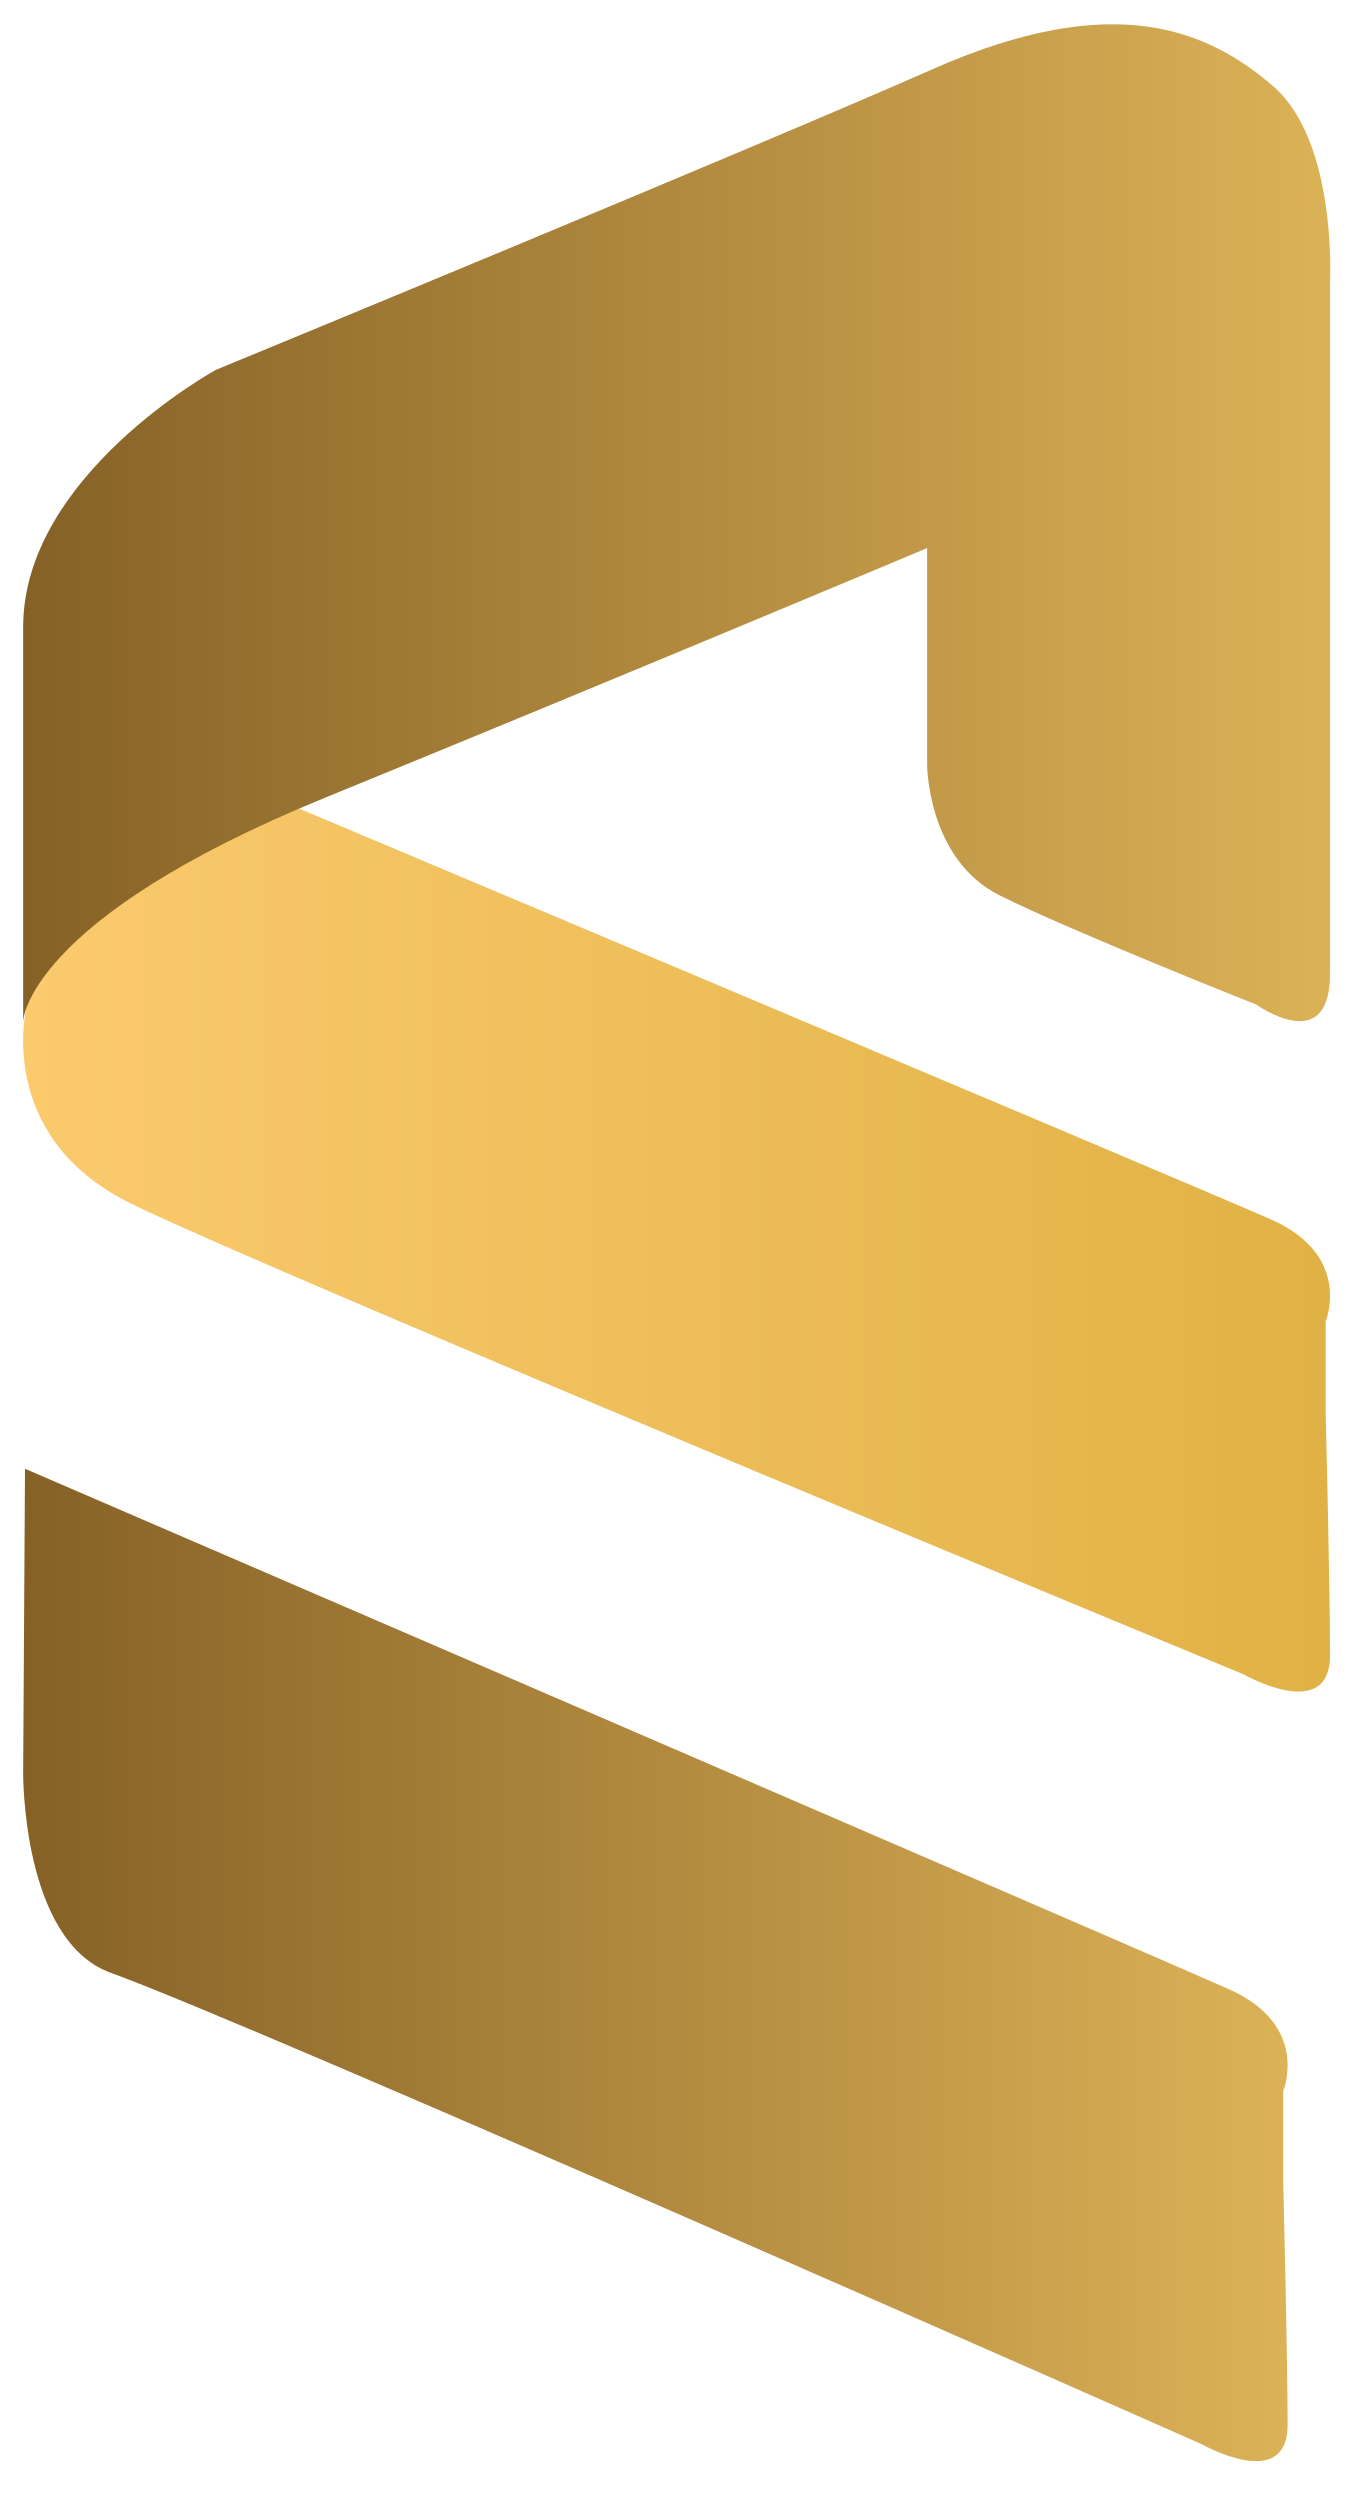
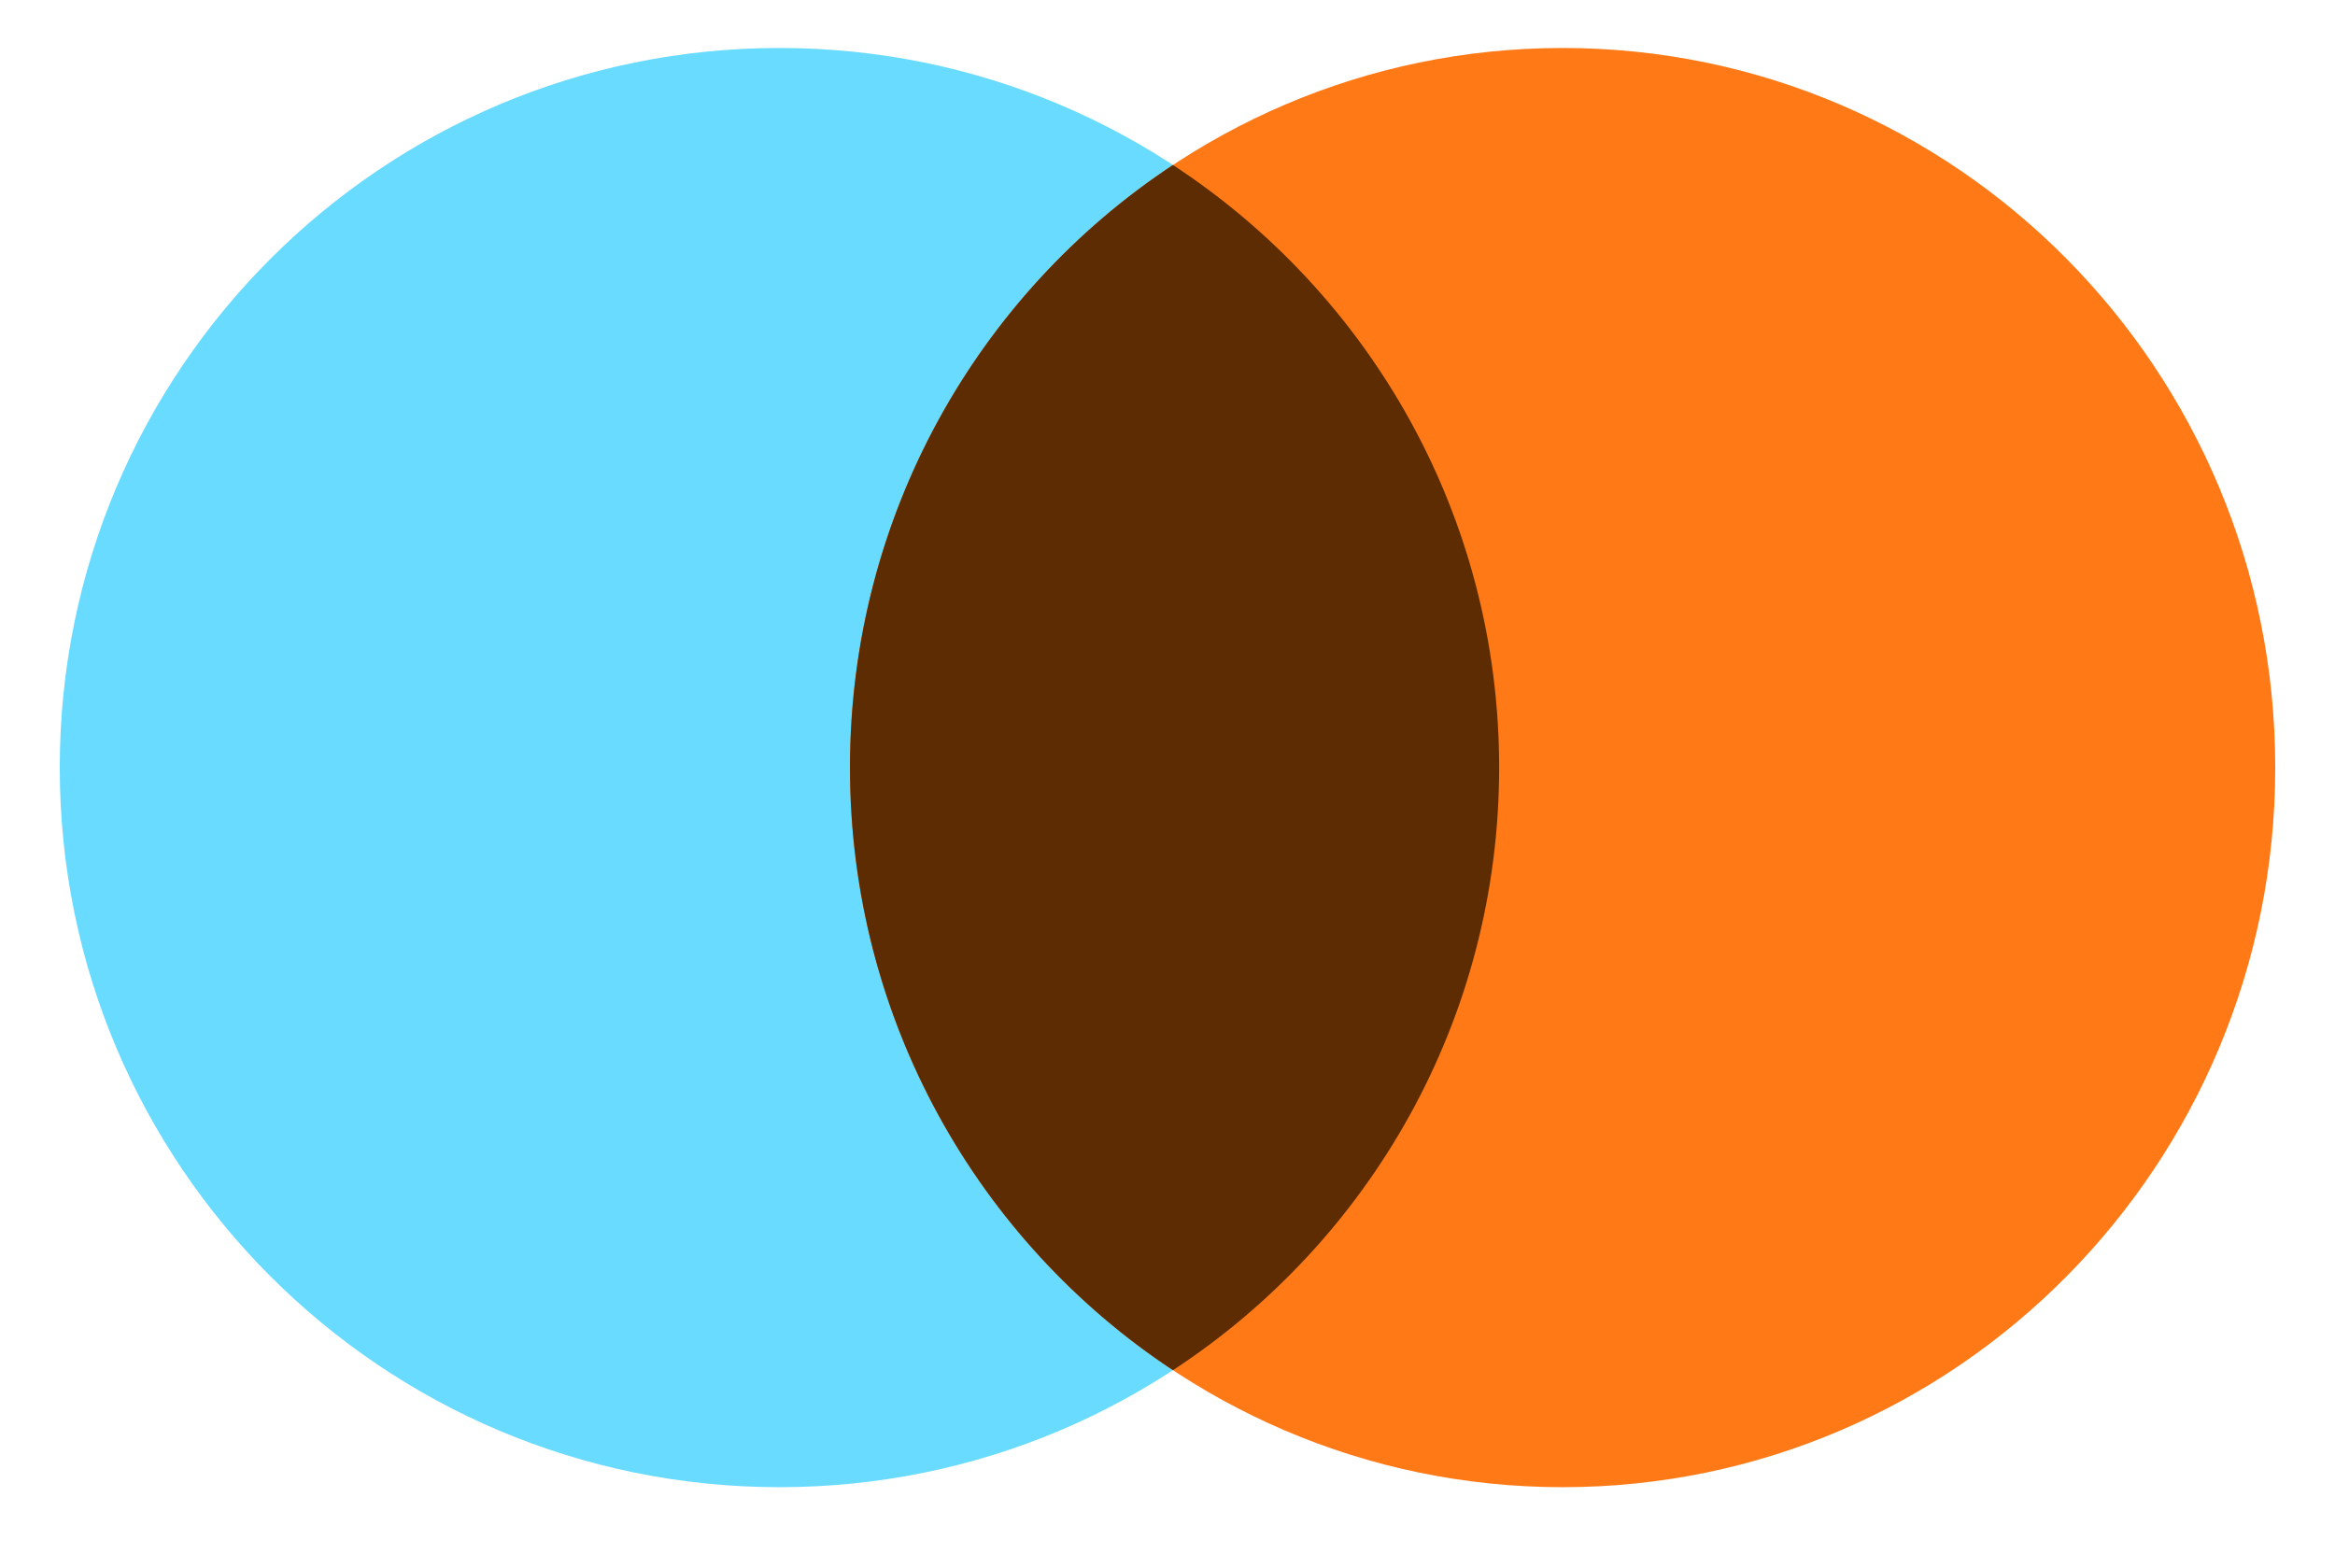
- <svg xmlns="http://www.w3.org/2000/svg" version="1.1" id="Layer_1" x="0px" y="0px" viewBox="0 0 58.98 109.02" style="enable-background:new 0 0 58.98 109.02;" xml:space="preserve">
-   <style type="text/css">
- 	.st0{fill:url(#SVGID_1_);}
- 	.st1{fill:url(#SVGID_2_);}
- 	.st2{fill:url(#SVGID_3_);}
- </style>
-   <g>
-     <linearGradient id="SVGID_1_" gradientUnits="userSpaceOnUse" x1="1.008" y1="52.961" x2="58.002" y2="52.961">
-       <stop offset="2.024560e-07" style="stop-color:#FACA6D" />
-       <stop offset="1" style="stop-color:#E0B245" />
-     </linearGradient>
-     <path class="st0" d="M57.81,61.59v-3.97c0,0,1.19-2.86-2.38-4.44C51.86,51.6,5.68,32.16,5.68,32.16L1.16,43.9   c0,0-1.43,5.63,4.52,8.57c5.95,2.94,48.56,20.55,48.56,20.55S58,75.16,58,72.19C58,69.21,57.81,61.59,57.81,61.59z" />
-     <linearGradient id="SVGID_2_" gradientUnits="userSpaceOnUse" x1="1.008" y1="85.686" x2="56.151" y2="85.686">
-       <stop offset="6.819570e-07" style="stop-color:#866126" />
-       <stop offset="1" style="stop-color:#DCB257" />
-     </linearGradient>
-     <path class="st1" d="M55.96,95.15v-3.97c0,0,1.19-2.86-2.38-4.44C50.01,85.15,1.09,64.05,1.09,64.05L1.01,77.31   c0,0-0.06,7.32,3.82,8.72c6.24,2.25,47.56,20.55,47.56,20.55s3.76,2.14,3.76-0.83C56.15,102.77,55.96,95.15,55.96,95.15z" />
-     <linearGradient id="SVGID_3_" gradientUnits="userSpaceOnUse" x1="1.008" y1="22.796" x2="58.013" y2="22.796">
-       <stop offset="6.819570e-07" style="stop-color:#866126" />
-       <stop offset="1" style="stop-color:#DCB257" />
-     </linearGradient>
-     <path class="st2" d="M40.43,23.9v9.44c0,0,0,4.13,3.17,5.71s11.19,4.76,11.19,4.76S58,46.12,58,42.47c0-3.65,0-30.15,0-30.15   s0.33-6.15-2.49-8.57S48.61-0.49,40.71,3S9.41,16.13,9.41,16.13s-8.4,4.6-8.4,11.21s0,17.2,0,17.2s0.09-4.41,13.18-9.76   S40.43,23.9,40.43,23.9z" />
-   </g>
+ <svg xmlns="http://www.w3.org/2000/svg" id="logo-14" width="73" height="49" viewBox="0 0 73 49" fill="none">
+   <path d="M46.868 24C46.868 36.426 36.794 46.5 24.368 46.5C11.941 46.5 1.868 36.426 1.868 24C1.868 11.574 11.941 1.5 24.368 1.5C36.794 1.5 46.868 11.574 46.868 24Z" class="ccustom" fill="#68DBFF" />
+   <path d="M71.132 24C71.132 36.426 61.157 46.5 48.853 46.5C36.548 46.5 26.573 36.426 26.573 24C26.573 11.574 36.548 1.5 48.853 1.5C61.157 1.5 71.132 11.574 71.132 24Z" class="ccompli1" fill="#FF7917" />
+   <path d="M36.67 42.842C42.811 38.824 46.868 31.886 46.868 24C46.868 16.114 42.811 9.176 36.67 5.159C30.59 9.176 26.573 16.114 26.573 24C26.573 31.886 30.59 38.824 36.67 42.842Z" class="ccompli2" fill="#5D2C02" />
</svg>
